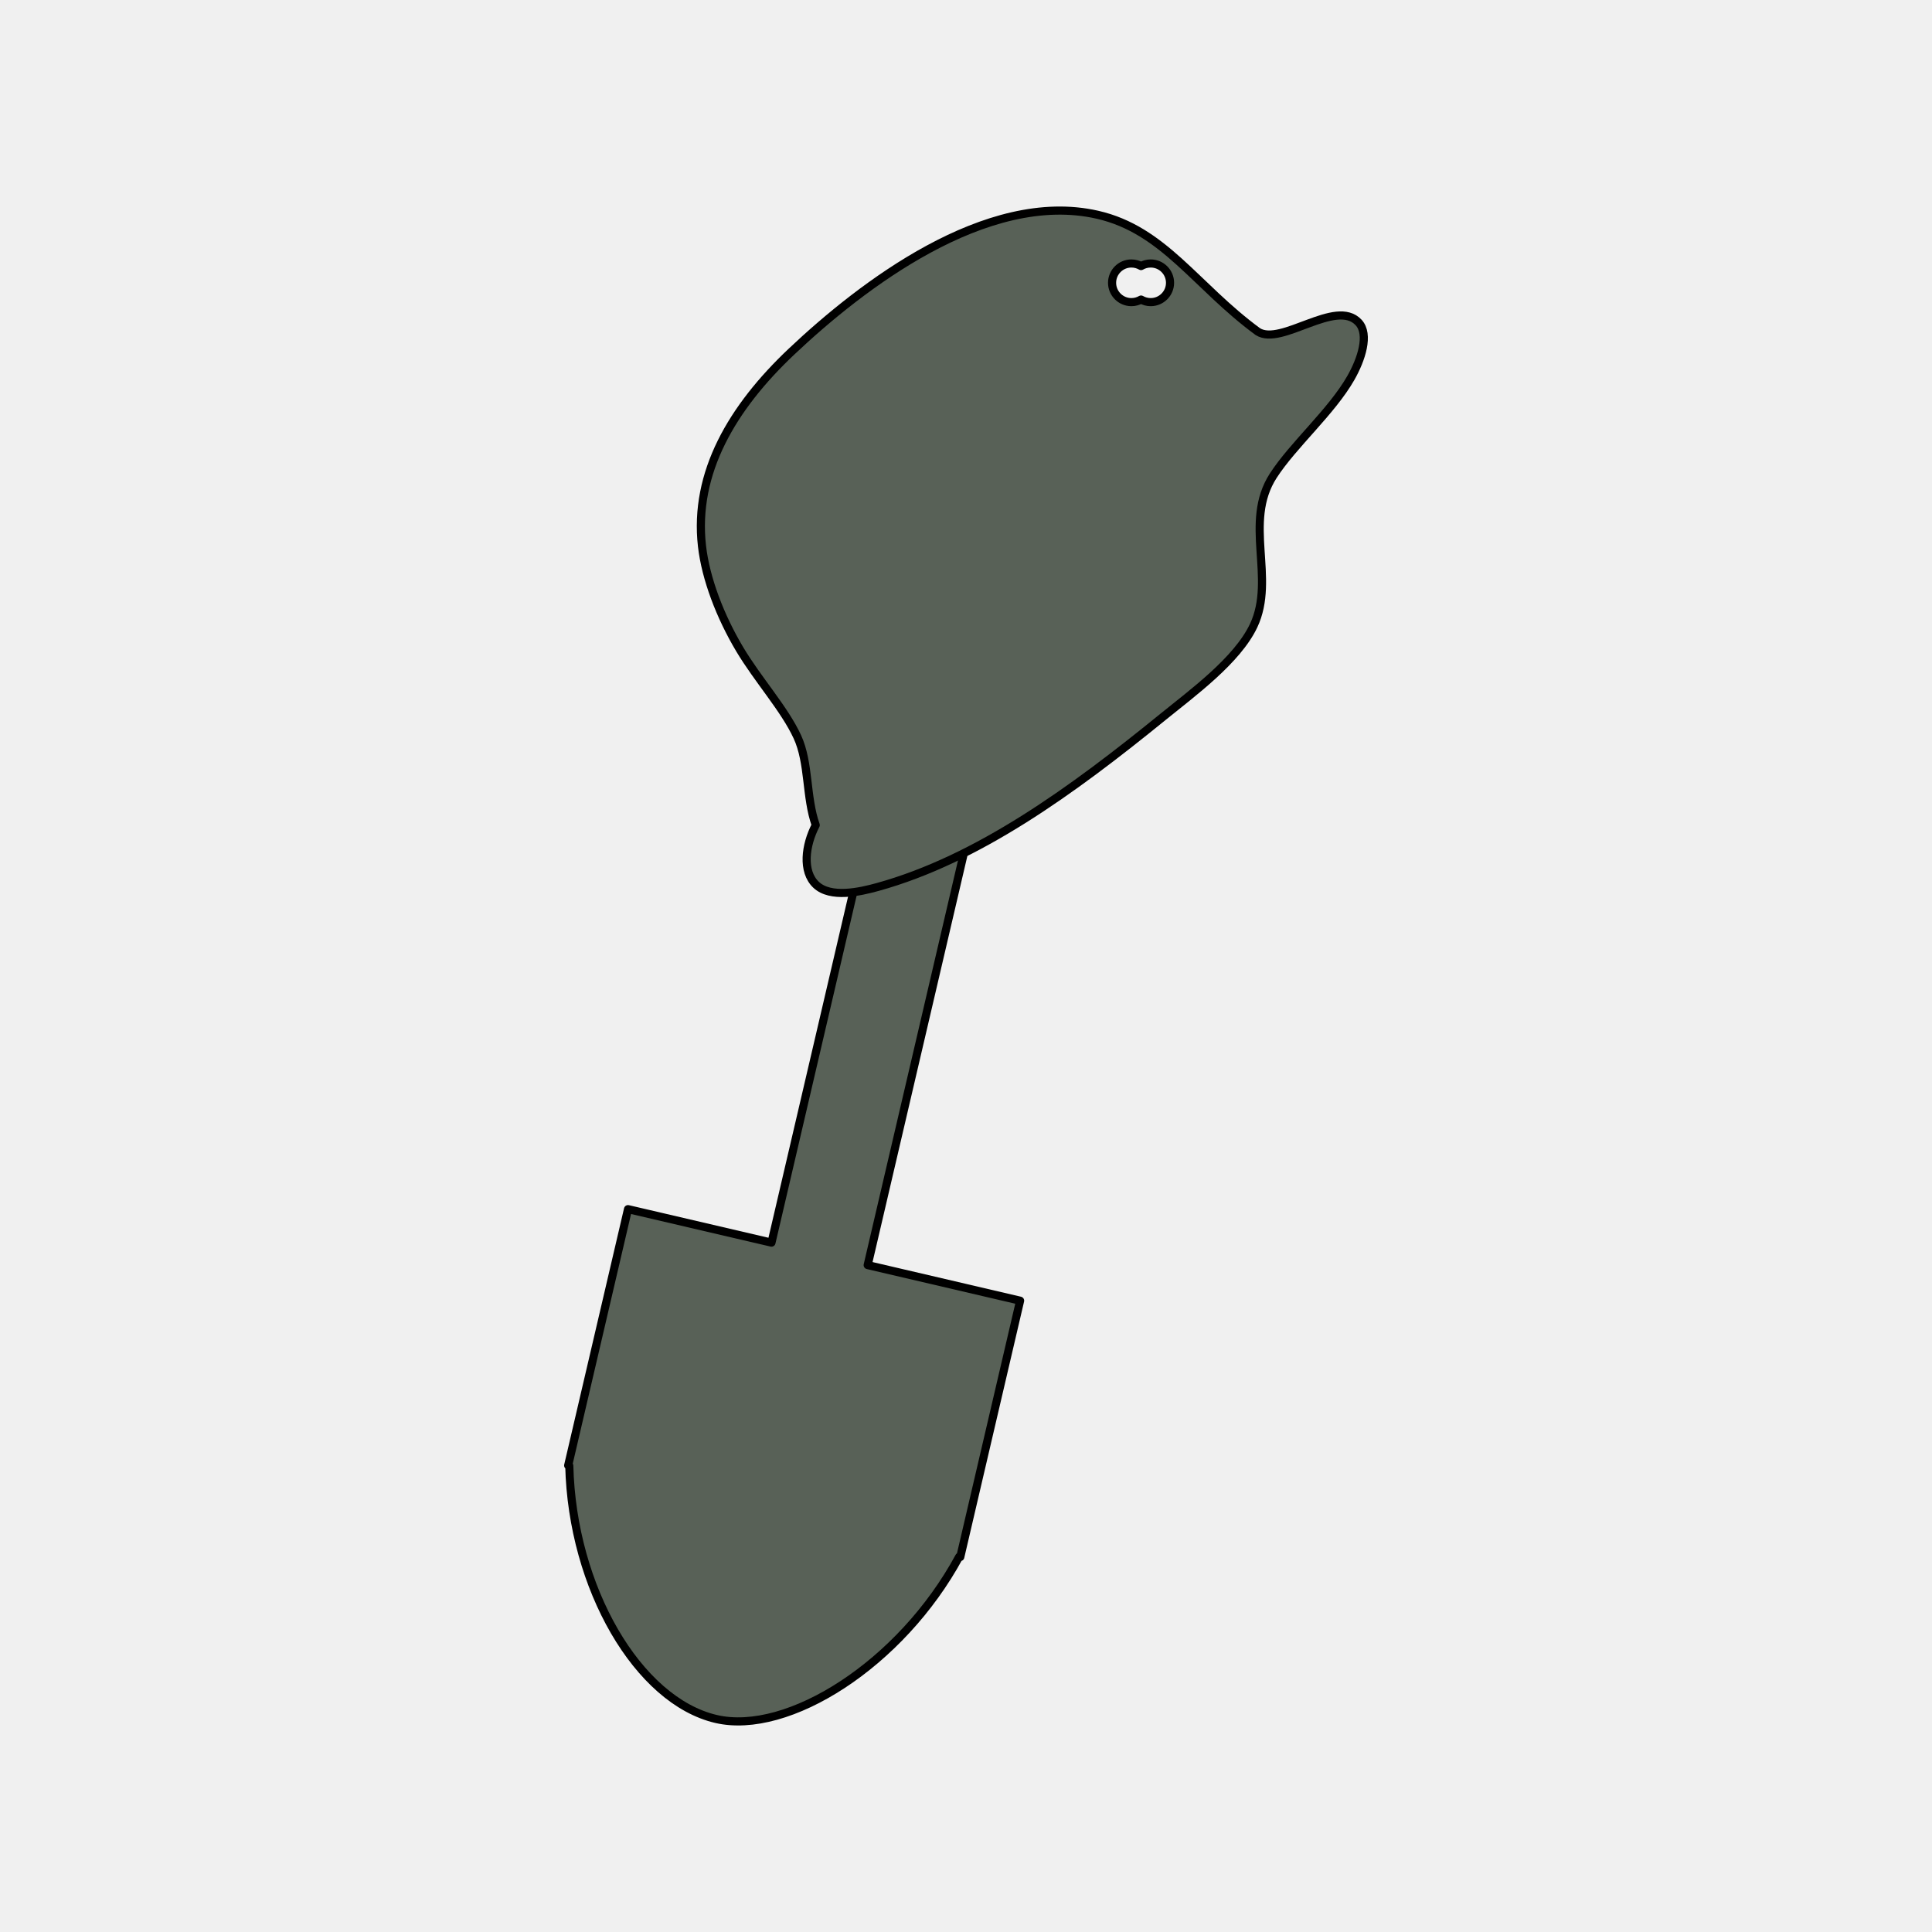
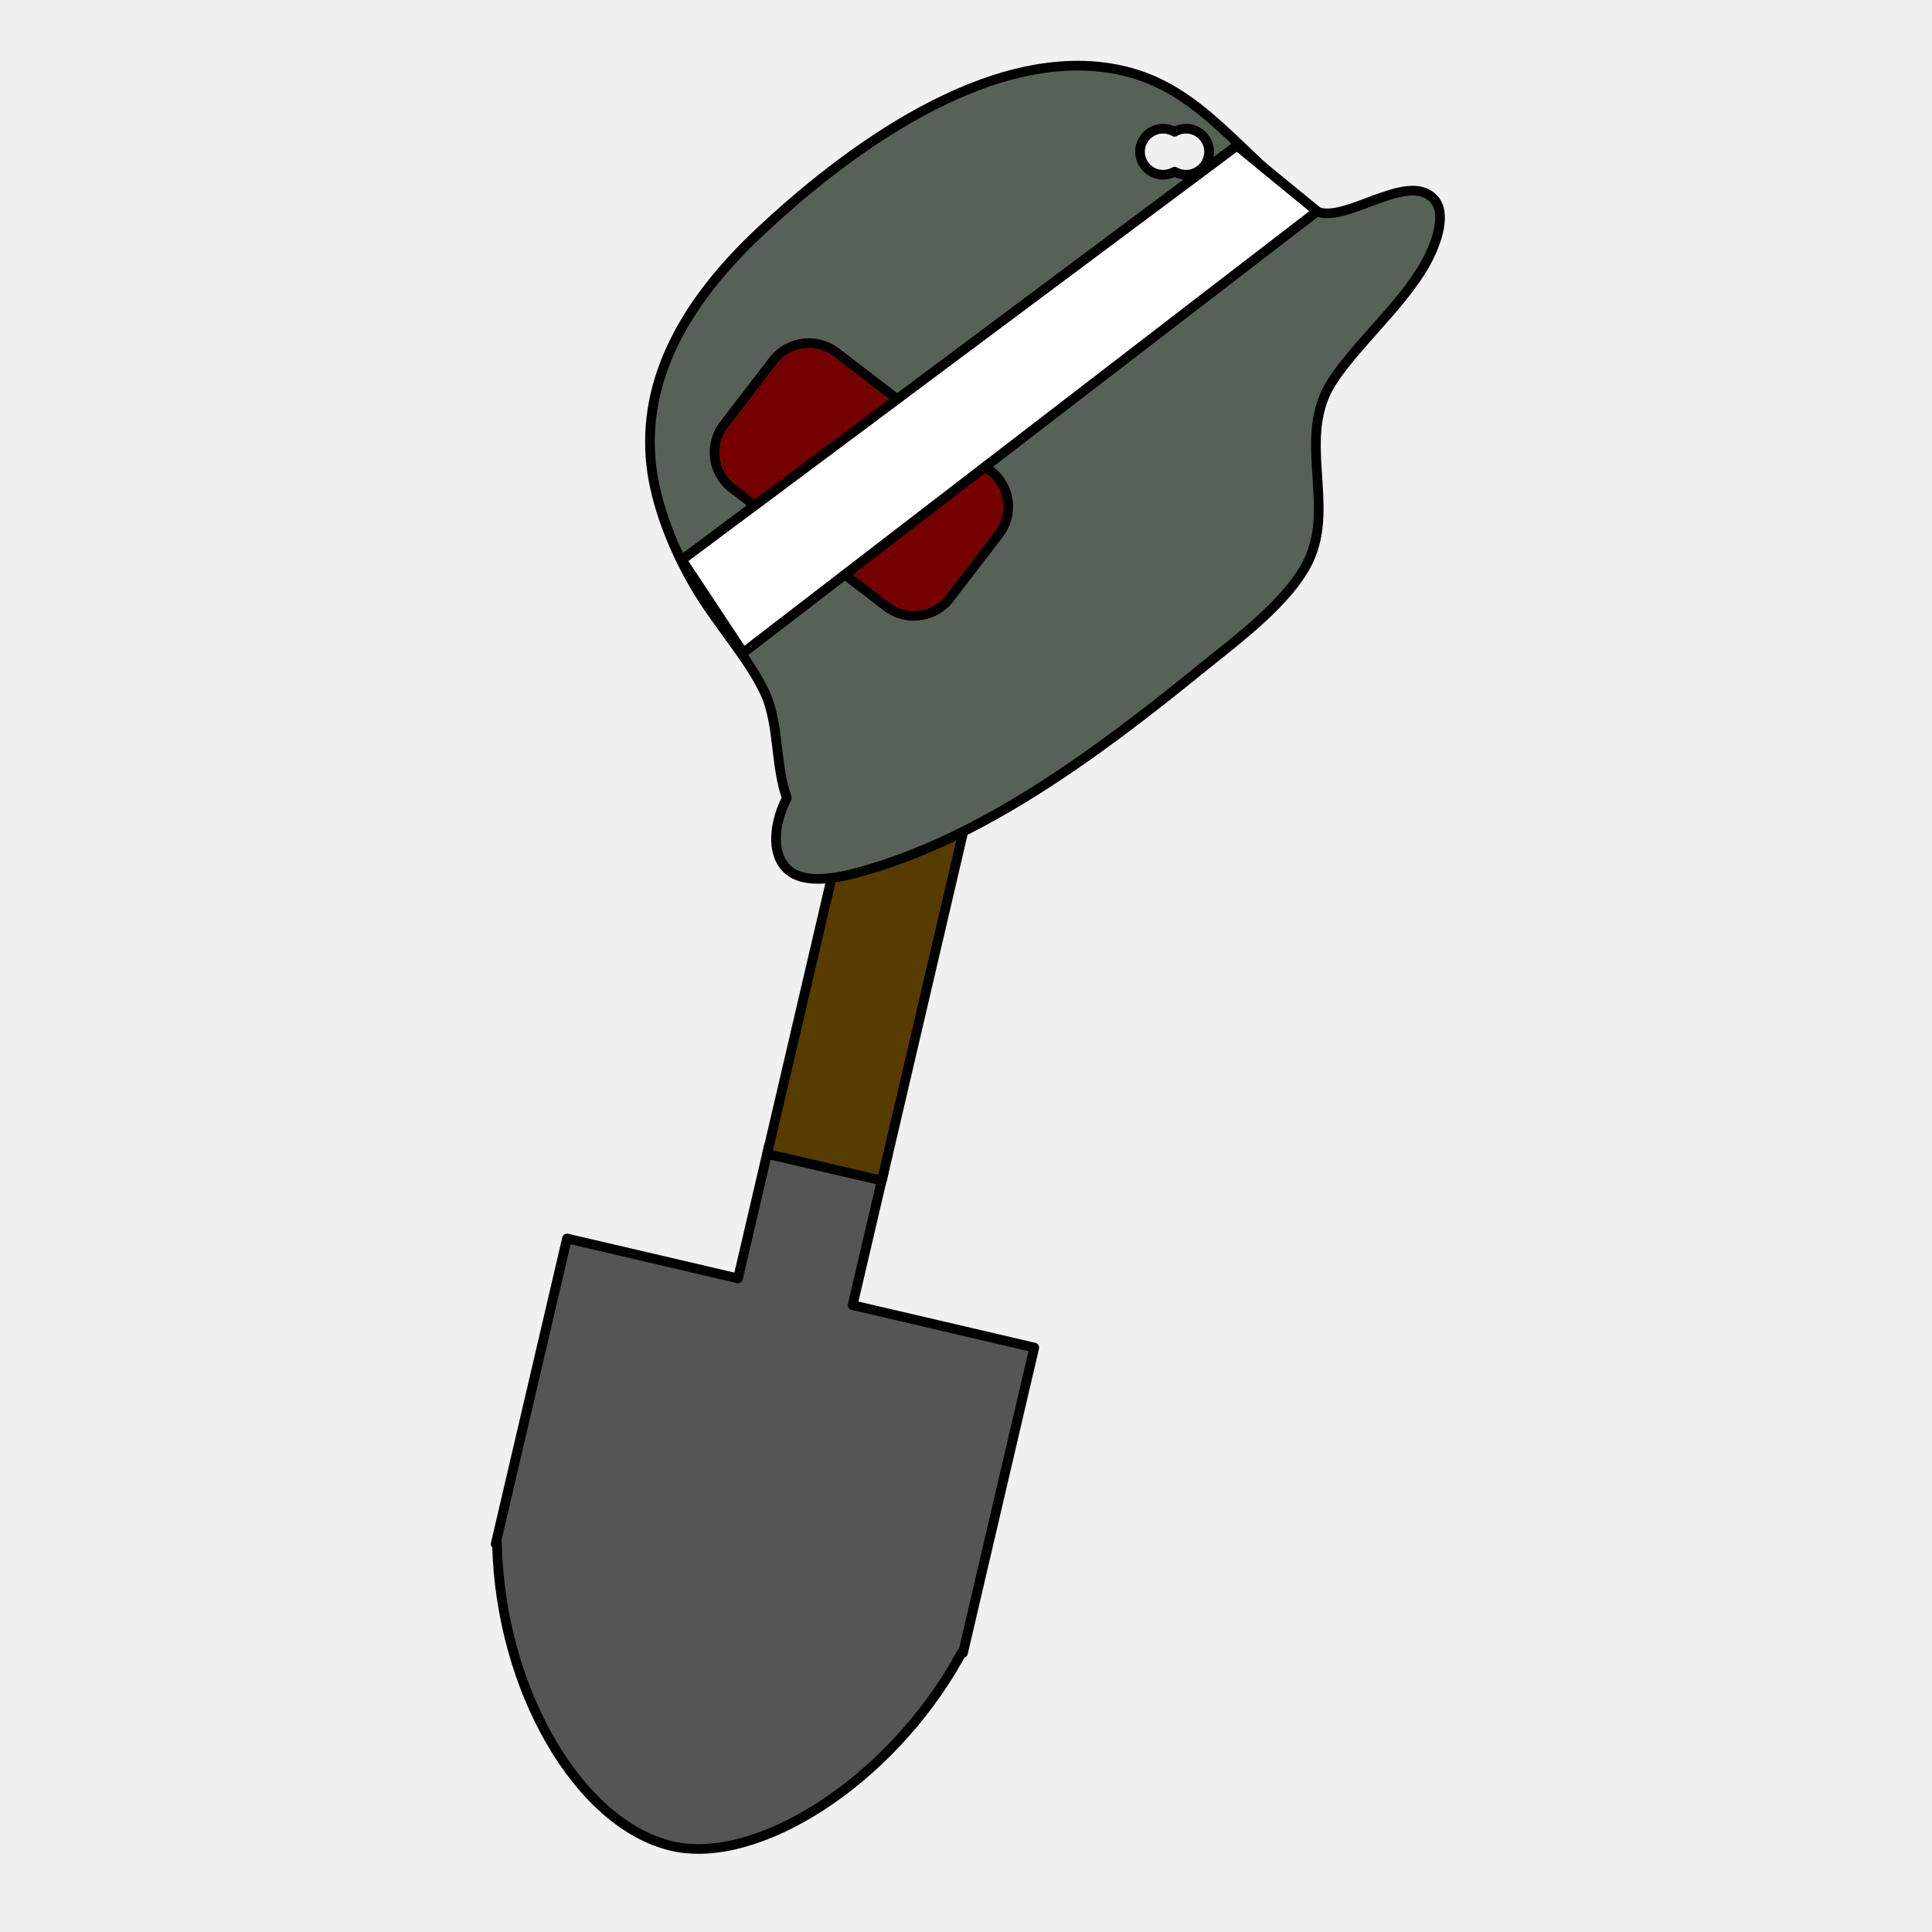
- <svg xmlns="http://www.w3.org/2000/svg" width="100%" height="100%" viewBox="0 0 100 100" version="1.1" xml:space="preserve" style="fill-rule:evenodd;clip-rule:evenodd;stroke-linejoin:round;stroke-miterlimit:1.414;">
+ <svg xmlns="http://www.w3.org/2000/svg" width="100%" height="100%" viewBox="0 0 4167 4167" version="1.1" xml:space="preserve" style="fill-rule:evenodd;clip-rule:evenodd;stroke-linejoin:round;stroke-miterlimit:1.414;">
  <g id="Calque1">
    <g>
-       <path d="M29.408,75.852l0.058,0.013c0.148,6.311 3.551,12.164 7.598,13.109c3.71,0.867 9.566,-2.826 12.583,-8.397l0.057,0.014l3.097,-13.268l-7.89,-1.842l8.251,-35.339l7.325,-4.553c0.45,-0.279 0.77,-0.727 0.891,-1.243l0.933,-3.996c0.121,-0.516 0.031,-1.06 -0.249,-1.511c-0.28,-0.451 -0.727,-0.771 -1.245,-0.892l-6.975,-1.628l-6.975,-1.628c-1.076,-0.251 -2.152,0.417 -2.403,1.492l-0.933,3.995c-0.121,0.517 -0.031,1.061 0.249,1.511l4.435,7.138l-8.283,35.491l-7.426,-1.733l-3.098,13.267Zm18.208,-55.57l0.29,-1.241l10.056,2.349l-0.29,1.241l-4.944,3.072l-2.038,-0.476l-3.074,-4.945Z" style="fill:#586157;fill-rule:nonzero;stroke:#000;stroke-width:0.42px;" />
-       <path d="M42.222,42.707c-0.518,-1.454 -0.326,-3.216 -0.953,-4.573c-0.668,-1.446 -2.051,-2.963 -2.989,-4.541c-0.999,-1.68 -1.752,-3.634 -1.945,-5.326c-0.433,-3.805 1.572,-7.178 4.641,-10.075c3.591,-3.391 10.069,-8.389 15.824,-7.078c3.449,0.786 5.092,3.693 8.304,6.05c1.215,0.775 4.041,-1.738 5.216,-0.473c0.574,0.619 0.141,1.921 -0.4,2.869c-1.002,1.755 -2.986,3.465 -4.018,5.064c-1.558,2.413 0.141,5.304 -1.013,7.756c-0.847,1.799 -3.196,3.507 -4.67,4.707c-4.733,3.851 -9.612,7.387 -14.784,8.821c-0.938,0.26 -2.446,0.598 -3.198,-0.116c-0.726,-0.691 -0.558,-2.041 -0.015,-3.085Zm16.839,-27.203c0.147,0.085 0.317,0.134 0.5,0.134c0.551,0 1,-0.448 1,-1c0,-0.552 -0.449,-1 -1,-1c-0.183,0 -0.353,0.049 -0.5,0.134c-0.148,-0.085 -0.318,-0.134 -0.5,-0.134c-0.552,0 -1,0.448 -1,1c0,0.552 0.448,1 1,1c0.182,0 0.352,-0.049 0.5,-0.134Z" style="fill:#586157;stroke:#000;stroke-width:0.42px;" />
+       <path d="M1658.26,2472.06l247.39,57.314l-66.689,285.626l391.82,91.474l-153.798,658.893l-2.831,-0.695c-2.113,3.902 -4.255,7.786 -6.423,11.651c-151.585,270.135 -436.811,447.794 -618.452,405.346c-200.975,-46.929 -369.969,-337.591 -377.319,-650.997l-2.88,-0.645l153.847,-658.843l368.778,86.061l66.557,-285.185Z" style="fill:#555;stroke:#000;stroke-width:20.86px;" />
+       <path d="M1654.65,2488.9l340.044,-1457.02l-220.244,-354.475c-13.905,-22.347 -18.374,-49.363 -12.365,-75.037l46.333,-198.393c12.465,-53.385 65.899,-86.558 119.334,-74.093l692.761,161.694c25.724,6.009 47.922,21.9 61.827,44.297c13.905,22.397 18.374,49.412 12.365,75.037l-46.333,198.442c-6.009,25.625 -21.9,47.873 -44.247,61.728l-363.762,226.103l-338.322,1449.03l-247.391,-57.314Zm310.297,-1881.37l14.402,-61.629l499.384,116.652l-14.402,61.629l-245.52,152.556l-101.208,-23.638l-152.656,-245.57Z" style="fill:#573c00;stroke:#000;stroke-width:20.86px;" />
    </g>
+     <path d="M1697.09,1721.16c-25.724,-72.206 -16.19,-159.708 -47.327,-227.097c-33.173,-71.809 -101.853,-147.143 -148.434,-225.507c-49.611,-83.429 -87.005,-180.466 -96.59,-264.491c-21.502,-188.957 78.066,-356.461 230.474,-500.327c178.33,-168.398 500.029,-416.601 785.824,-351.496c171.279,39.033 252.871,183.396 412.379,300.445c60.338,38.487 200.678,-86.31 259.029,-23.489c28.505,30.739 7.002,95.397 -19.865,142.475c-49.759,87.154 -148.285,172.073 -199.535,251.48c-77.37,119.83 7.002,263.398 -50.306,385.165c-42.062,89.339 -158.714,174.159 -231.913,233.751c-235.042,191.242 -477.335,366.84 -734.178,438.053c-46.581,12.912 -121.469,29.697 -158.814,-5.76c-36.053,-34.316 -27.71,-101.357 -0.744,-153.202l0,0Zm836.229,-1350.91c7.3,4.221 15.743,6.654 24.83,6.654c27.363,0 49.661,-22.248 49.661,-49.66c0,-27.413 -22.298,-49.66 -49.661,-49.66c-9.087,0 -17.53,2.433 -24.83,6.654c-7.349,-4.221 -15.792,-6.654 -24.83,-6.654c-27.412,0 -49.66,22.247 -49.66,49.66c0,27.412 22.248,49.66 49.66,49.66c9.038,0 17.481,-2.433 24.83,-6.654Z" style="fill:#586157;stroke:#000;stroke-width:20.86px;" />
+     <path d="M2146.1,1145.61c29.232,-38.106 22.027,-92.775 -16.079,-122.007l-332.524,-255.083c-38.106,-29.232 -92.775,-22.027 -122.007,16.079l-105.927,138.086c-29.232,38.106 -22.027,92.775 16.079,122.006l332.524,255.084c38.106,29.231 92.775,22.027 122.007,-16.079l105.927,-138.086Z" style="fill:#750000;" />
+     <path d="M1745.27,729.729l0.647,0.006l0.649,0.01l0.648,0.013l0.647,0.018l0.648,0.021l0.648,0.026l0.648,0.029l0.647,0.033l0.648,0.037l0.648,0.041l0.648,0.045l0.648,0.048l0.646,0.053l0.648,0.056l0.648,0.061l0.646,0.064l0.647,0.069l0.646,0.072l0.646,0.076l0.648,0.08l0.644,0.084l0.646,0.088l0.647,0.092l0.644,0.095l0.644,0.1l0.645,0.104l0.643,0.107l0.644,0.112l0.643,0.115l0.642,0.12l0.643,0.123l0.643,0.128l0.64,0.131l0.64,0.135l0.641,0.14l0.64,0.143l0.639,0.147l0.638,0.151l0.639,0.156l0.637,0.159l0.636,0.163l0.637,0.167l0.634,0.171l0.636,0.176l0.634,0.179l0.632,0.183l0.633,0.187l0.632,0.191l0.631,0.195l0.63,0.2l0.629,0.203l0.629,0.207l0.627,0.211l0.626,0.215l0.626,0.22l0.624,0.223l0.624,0.227l0.623,0.232l0.622,0.235l0.62,0.239l0.621,0.244l0.617,0.247l0.618,0.251l0.617,0.256l0.614,0.259l0.615,0.264l0.614,0.268l0.611,0.272l0.611,0.275l0.608,0.28l0.608,0.284l0.608,0.288l0.605,0.291l0.604,0.296l0.604,0.301l0.601,0.303l0.6,0.309l0.598,0.311l0.597,0.316l0.596,0.321l0.594,0.324l0.594,0.328l0.591,0.333l0.59,0.336l0.588,0.34l0.586,0.344l0.586,0.349l0.583,0.353l0.581,0.356l0.58,0.36l0.579,0.366l0.577,0.368l0.575,0.373l0.573,0.377l0.57,0.38l0.57,0.385l0.569,0.39l0.566,0.393l0.563,0.396l0.562,0.4l0.561,0.406l0.559,0.409l0.554,0.412l0.556,0.418l0.527,0.401l332.574,255.122l0.526,0.406l0.547,0.429l0.541,0.429l0.538,0.432l0.538,0.436l0.535,0.441l0.527,0.44l0.526,0.445l0.523,0.448l0.521,0.452l0.516,0.454l0.508,0.452l0.511,0.46l0.507,0.463l0.502,0.464l0.499,0.467l0.493,0.468l0.493,0.473l0.488,0.476l0.484,0.476l0.482,0.48l0.479,0.484l0.471,0.483l0.471,0.487l0.47,0.494l0.461,0.489l0.46,0.494l0.458,0.5l0.453,0.499l0.45,0.503l0.444,0.503l0.442,0.506l0.439,0.51l0.437,0.513l0.431,0.513l0.428,0.516l0.426,0.52l0.417,0.516l0.42,0.526l0.415,0.527l0.407,0.523l0.408,0.531l0.401,0.53l0.4,0.533l0.396,0.536l0.393,0.539l0.388,0.539l0.384,0.54l0.383,0.546l0.376,0.545l0.373,0.545l0.371,0.55l0.367,0.553l0.362,0.552l0.361,0.556l0.356,0.559l0.351,0.557l0.347,0.558l0.345,0.563l0.342,0.567l0.336,0.563l0.334,0.569l0.331,0.57l0.324,0.568l0.324,0.574l0.32,0.576l0.315,0.576l0.312,0.578l0.306,0.578l0.305,0.581l0.3,0.582l0.296,0.581l0.293,0.587l0.291,0.59l0.286,0.589l0.28,0.586l0.279,0.592l0.274,0.592l0.271,0.595l0.267,0.596l0.263,0.596l0.26,0.599l0.256,0.6l0.252,0.6l0.248,0.601l0.245,0.603l0.241,0.605l0.237,0.606l0.233,0.606l0.231,0.611l0.226,0.61l0.221,0.605l0.22,0.615l0.215,0.617l0.21,0.608l0.207,0.614l0.205,0.62l0.199,0.615l0.196,0.617l0.193,0.623l0.188,0.618l0.184,0.62l0.182,0.625l0.178,0.626l0.173,0.623l0.168,0.618l0.167,0.628l0.171,0.661l0.304,1.222l0.298,1.26l0.283,1.262l0.268,1.267l0.252,1.267l0.238,1.269l0.222,1.275l0.207,1.276l0.192,1.278l0.176,1.278l0.161,1.282l0.146,1.286l0.131,1.287l0.115,1.286l0.1,1.288l0.085,1.29l0.069,1.292l0.054,1.294l0.038,1.293l0.023,1.262l0.006,0.676l0.002,0.647l-0.002,0.651l-0.006,0.647l-0.01,0.647l-0.014,0.652l-0.017,0.646l-0.022,0.642l-0.025,0.652l-0.029,0.651l-0.033,0.642l-0.037,0.646l-0.041,0.651l-0.045,0.651l-0.049,0.646l-0.052,0.646l-0.057,0.65l-0.06,0.645l-0.064,0.646l-0.069,0.649l-0.072,0.644l-0.076,0.645l-0.08,0.648l-0.084,0.649l-0.088,0.643l-0.091,0.643l-0.097,0.651l-0.1,0.642l-0.103,0.642l-0.108,0.646l-0.111,0.641l-0.116,0.645l-0.119,0.644l-0.123,0.639l-0.128,0.643l-0.132,0.643l-0.134,0.638l-0.14,0.641l-0.143,0.641l-0.148,0.641l-0.151,0.639l-0.155,0.634l-0.159,0.639l-0.164,0.637l-0.166,0.632l-0.171,0.637l-0.176,0.639l-0.18,0.634l-0.182,0.63l-0.187,0.633l-0.191,0.631l-0.196,0.632l-0.199,0.63l-0.203,0.629l-0.208,0.628l-0.209,0.623l-0.216,0.631l-0.222,0.63l-0.221,0.62l-0.227,0.623l-0.232,0.623l-0.234,0.621l-0.241,0.624l-0.244,0.62l-0.245,0.613l-0.253,0.621l-0.257,0.62l-0.257,0.61l-0.263,0.613l-0.269,0.616l-0.273,0.615l-0.276,0.609l-0.277,0.604l-0.285,0.611l-0.289,0.61l-0.289,0.6l-0.297,0.607l-0.302,0.605l-0.303,0.599l-0.307,0.599l-0.313,0.601l-0.318,0.599l-0.317,0.591l-0.324,0.595l-0.33,0.595l-0.332,0.59l-0.337,0.591l-0.34,0.588l-0.342,0.583l-0.349,0.587l-0.354,0.585l-0.357,0.582l-0.362,0.582l-0.363,0.576l-0.367,0.574l-0.374,0.577l-0.377,0.573l-0.382,0.573l-0.383,0.567l-0.389,0.569l-0.394,0.567l-0.397,0.564l-0.401,0.563l-0.404,0.559l-0.409,0.558l-0.413,0.557l-0.418,0.555l-0.4,0.525l-105.966,138.137l-0.405,0.524l-0.43,0.55l-0.428,0.539l-0.433,0.539l-0.439,0.54l-0.437,0.53l-0.443,0.531l-0.446,0.528l-0.444,0.518l-0.452,0.521l-0.455,0.518l-0.454,0.51l-0.459,0.51l-0.463,0.506l-0.462,0.5l-0.468,0.5l-0.471,0.496l-0.47,0.49l-0.476,0.489l-0.477,0.485l-0.477,0.478l-0.483,0.478l-0.489,0.479l-0.487,0.469l-0.487,0.465l-0.493,0.464l-0.496,0.461l-0.498,0.457l-0.5,0.453l-0.501,0.448l-0.503,0.445l-0.511,0.446l-0.508,0.437l-0.51,0.435l-0.514,0.432l-0.515,0.427l-0.518,0.424l-0.522,0.422l-0.524,0.418l-0.522,0.412l-0.528,0.41l-0.53,0.407l-0.532,0.404l-0.534,0.4l-0.535,0.395l-0.535,0.39l-0.54,0.389l-0.544,0.387l-0.541,0.379l-0.546,0.377l-0.549,0.376l-0.547,0.368l-0.552,0.367l-0.555,0.364l-0.554,0.359l-0.556,0.355l-0.561,0.353l-0.56,0.348l-0.56,0.343l-0.565,0.342l-0.568,0.338l-0.567,0.334l-0.568,0.329l-0.571,0.326l-0.575,0.324l-0.573,0.318l-0.574,0.314l-0.579,0.312l-0.578,0.308l-0.582,0.305l-0.584,0.301l-0.582,0.295l-0.585,0.293l-0.589,0.291l-0.588,0.285l-0.587,0.281l-0.591,0.278l-0.596,0.276l-0.593,0.27l-0.594,0.267l-0.598,0.263l-0.598,0.26l-0.597,0.255l-0.603,0.253l-0.602,0.248l-0.603,0.245l-0.606,0.241l-0.603,0.237l-0.608,0.233l-0.609,0.231l-0.61,0.226l-0.611,0.222l-0.611,0.219l-0.612,0.214l-0.612,0.211l-0.619,0.208l-0.615,0.203l-0.616,0.2l-0.619,0.196l-0.617,0.192l-0.622,0.189l-0.622,0.185l-0.623,0.181l-0.62,0.177l-0.623,0.173l-0.628,0.17l-0.626,0.166l-0.655,0.17l-1.226,0.305l-1.26,0.299l-1.262,0.282l-1.265,0.268l-1.268,0.252l-1.27,0.238l-1.273,0.222l-1.276,0.207l-1.279,0.192l-1.28,0.176l-1.283,0.161l-1.283,0.146l-1.285,0.131l-1.289,0.115l-1.288,0.1l-1.291,0.085l-1.291,0.069l-1.291,0.054l-1.294,0.038l-1.263,0.023l-0.678,0.006l-0.65,0.002l-0.646,-0.002l-0.647,-0.006l-0.647,-0.01l-0.647,-0.014l-0.649,-0.017l-0.649,-0.022l-0.647,-0.025l-0.647,-0.029l-0.649,-0.033l-0.648,-0.037l-0.647,-0.041l-0.648,-0.045l-0.648,-0.049l-0.646,-0.052l-0.648,-0.057l-0.648,-0.06l-0.645,-0.065l-0.647,-0.068l-0.649,-0.072l-0.645,-0.076l-0.646,-0.08l-0.648,-0.085l-0.643,-0.087l-0.645,-0.092l-0.645,-0.096l-0.644,-0.099l-0.647,-0.104l-0.644,-0.108l-0.642,-0.111l-0.643,-0.116l-0.642,-0.119l-0.644,-0.124l-0.641,-0.127l-0.64,-0.131l-0.642,-0.136l-0.642,-0.139l-0.639,-0.144l-0.638,-0.147l-0.639,-0.151l-0.637,-0.155l-0.638,-0.159l-0.637,-0.164l-0.635,-0.167l-0.636,-0.171l-0.635,-0.175l-0.633,-0.179l-0.633,-0.183l-0.635,-0.188l-0.63,-0.191l-0.628,-0.194l-0.633,-0.2l-0.629,-0.203l-0.629,-0.208l-0.628,-0.211l-0.625,-0.215l-0.626,-0.219l-0.625,-0.223l-0.624,-0.228l-0.62,-0.23l-0.622,-0.236l-0.623,-0.24l-0.621,-0.244l-0.618,-0.247l-0.617,-0.251l-0.616,-0.256l-0.615,-0.259l-0.613,-0.263l-0.613,-0.268l-0.612,-0.272l-0.612,-0.276l-0.609,-0.28l-0.609,-0.284l-0.606,-0.287l-0.604,-0.291l-0.605,-0.297l-0.604,-0.3l-0.601,-0.304l-0.6,-0.308l-0.597,-0.311l-0.598,-0.317l-0.598,-0.321l-0.594,-0.324l-0.591,-0.327l-0.591,-0.333l-0.59,-0.336l-0.588,-0.34l-0.588,-0.346l-0.584,-0.348l-0.584,-0.352l-0.582,-0.357l-0.579,-0.36l-0.579,-0.365l-0.576,-0.368l-0.577,-0.374l-0.573,-0.377l-0.57,-0.38l-0.57,-0.385l-0.567,-0.388l-0.566,-0.393l-0.564,-0.397l-0.564,-0.402l-0.56,-0.405l-0.557,-0.408l-0.557,-0.413l-0.552,-0.416l-0.527,-0.401l-332.577,-255.125l-0.525,-0.405l-0.546,-0.427l-0.543,-0.43l-0.539,-0.433l-0.536,-0.436l-0.534,-0.44l-0.528,-0.441l-0.527,-0.445l-0.523,-0.449l-0.519,-0.45l-0.516,-0.453l-0.51,-0.454l-0.51,-0.459l-0.507,-0.464l-0.502,-0.464l-0.498,-0.466l-0.494,-0.468l-0.493,-0.473l-0.489,-0.476l-0.484,-0.477l-0.481,-0.479l-0.478,-0.483l-0.473,-0.485l-0.47,-0.486l-0.469,-0.493l-0.463,-0.492l-0.46,-0.494l-0.456,-0.497l-0.452,-0.499l-0.452,-0.504l-0.445,-0.504l-0.442,-0.507l-0.44,-0.51l-0.434,-0.51l-0.432,-0.514l-0.428,-0.517l-0.425,-0.518l-0.419,-0.519l-0.418,-0.523l-0.415,-0.527l-0.411,-0.527l-0.405,-0.528l-0.402,-0.53l-0.4,-0.535l-0.395,-0.535l-0.392,-0.537l-0.389,-0.541l-0.384,-0.54l-0.382,-0.544l-0.377,-0.546l-0.373,-0.546l-0.372,-0.551l-0.367,-0.553l-0.362,-0.551l-0.359,-0.554l-0.356,-0.559l-0.351,-0.557l-0.349,-0.561l-0.345,-0.563l-0.34,-0.563l-0.338,-0.567l-0.333,-0.566l-0.33,-0.57l-0.327,-0.572l-0.323,-0.574l-0.319,-0.574l-0.314,-0.574l-0.312,-0.578l-0.309,-0.581l-0.303,-0.579l-0.299,-0.58l-0.298,-0.586l-0.293,-0.586l-0.289,-0.587l-0.286,-0.588l-0.281,-0.589l-0.279,-0.591l-0.274,-0.593l-0.271,-0.595l-0.267,-0.595l-0.264,-0.597l-0.259,-0.598l-0.256,-0.599l-0.252,-0.601l-0.249,-0.602l-0.244,-0.603l-0.241,-0.605l-0.238,-0.607l-0.233,-0.606l-0.23,-0.608l-0.226,-0.609l-0.222,-0.61l-0.219,-0.612l-0.215,-0.615l-0.211,-0.613l-0.207,-0.614l-0.203,-0.615l-0.2,-0.618l-0.196,-0.619l-0.193,-0.62l-0.188,-0.619l-0.184,-0.62l-0.182,-0.624l-0.178,-0.624l-0.173,-0.623l-0.169,-0.623l-0.166,-0.626l-0.17,-0.658l-0.306,-1.226l-0.297,-1.258l-0.283,-1.262l-0.268,-1.266l-0.253,-1.268l-0.237,-1.27l-0.222,-1.274l-0.207,-1.277l-0.192,-1.277l-0.176,-1.28l-0.161,-1.282l-0.146,-1.283l-0.131,-1.286l-0.115,-1.289l-0.1,-1.289l-0.085,-1.29l-0.069,-1.29l-0.054,-1.294l-0.038,-1.292l-0.023,-1.264l-0.006,-0.678l-0.002,-0.646l0.002,-0.65l0.006,-0.646l0.01,-0.647l0.014,-0.65l0.017,-0.646l0.021,-0.647l0.026,-0.649l0.029,-0.647l0.033,-0.649l0.037,-0.648l0.041,-0.647l0.045,-0.648l0.049,-0.649l0.052,-0.645l0.057,-0.648l0.06,-0.648l0.064,-0.647l0.069,-0.645l0.072,-0.647l0.076,-0.649l0.08,-0.644l0.084,-0.646l0.088,-0.645l0.092,-0.646l0.095,-0.644l0.1,-0.644l0.104,-0.647l0.108,-0.643l0.111,-0.643l0.116,-0.643l0.119,-0.642l0.124,-0.644l0.127,-0.641l0.131,-0.643l0.136,-0.639l0.139,-0.639l0.143,-0.642l0.147,-0.638l0.152,-0.639l0.155,-0.637l0.159,-0.638l0.163,-0.637l0.167,-0.635l0.172,-0.636l0.175,-0.635l0.179,-0.635l0.183,-0.631l0.187,-0.633l0.191,-0.632l0.196,-0.631l0.199,-0.63l0.203,-0.629l0.207,-0.629l0.211,-0.625l0.216,-0.629l0.219,-0.625l0.223,-0.624l0.228,-0.626l0.231,-0.622l0.235,-0.622l0.24,-0.62l0.243,-0.619l0.247,-0.618l0.252,-0.618l0.256,-0.618l0.259,-0.614l0.263,-0.614l0.268,-0.614l0.272,-0.612l0.276,-0.61l0.279,-0.608l0.284,-0.609l0.288,-0.607l0.291,-0.605l0.296,-0.604l0.3,-0.603l0.305,-0.602l0.308,-0.6l0.312,-0.599l0.316,-0.596l0.32,-0.596l0.325,-0.596l0.327,-0.591l0.332,-0.591l0.338,-0.592l0.34,-0.588l0.343,-0.584l0.349,-0.585l0.353,-0.585l0.357,-0.583l0.36,-0.579l0.364,-0.577l0.37,-0.578l0.373,-0.576l0.376,-0.572l0.38,-0.571l0.385,-0.569l0.389,-0.568l0.393,-0.567l0.398,-0.565l0.4,-0.561l0.404,-0.559l0.41,-0.559l0.413,-0.557l0.417,-0.555l0.401,-0.526l105.967,-138.137l0.404,-0.524l0.429,-0.547l0.43,-0.543l0.433,-0.539l0.437,-0.537l0.438,-0.532l0.442,-0.53l0.446,-0.526l0.446,-0.522l0.451,-0.52l0.453,-0.515l0.457,-0.514l0.459,-0.509l0.459,-0.503l0.465,-0.503l0.469,-0.5l0.469,-0.495l0.471,-0.491l0.475,-0.488l0.478,-0.485l0.479,-0.48l0.483,-0.478l0.485,-0.475l0.488,-0.471l0.489,-0.466l0.492,-0.463l0.496,-0.461l0.497,-0.457l0.5,-0.453l0.502,-0.449l0.504,-0.446l0.508,-0.443l0.509,-0.438l0.512,-0.436l0.513,-0.431l0.515,-0.427l0.519,-0.425l0.521,-0.421l0.523,-0.418l0.524,-0.413l0.528,-0.411l0.53,-0.407l0.53,-0.401l0.532,-0.399l0.537,-0.397l0.538,-0.392l0.539,-0.388l0.541,-0.385l0.544,-0.381l0.545,-0.377l0.548,-0.374l0.549,-0.37l0.552,-0.367l0.553,-0.363l0.555,-0.359l0.557,-0.356l0.558,-0.352l0.561,-0.348l0.562,-0.345l0.565,-0.341l0.567,-0.338l0.566,-0.333l0.569,-0.33l0.572,-0.326l0.571,-0.322l0.575,-0.319l0.577,-0.316l0.577,-0.311l0.579,-0.308l0.581,-0.304l0.582,-0.3l0.584,-0.297l0.585,-0.293l0.588,-0.29l0.588,-0.285l0.589,-0.282l0.592,-0.278l0.593,-0.275l0.593,-0.27l0.594,-0.267l0.598,-0.264l0.599,-0.259l0.599,-0.256l0.601,-0.252l0.601,-0.248l0.604,-0.245l0.605,-0.242l0.606,-0.237l0.606,-0.233l0.608,-0.23l0.611,-0.226l0.61,-0.222l0.611,-0.219l0.613,-0.215l0.613,-0.21l0.617,-0.208l0.616,-0.204l0.616,-0.199l0.618,-0.196l0.62,-0.193l0.621,-0.188l0.62,-0.185l0.621,-0.181l0.624,-0.177l0.625,-0.174l0.624,-0.169l0.626,-0.166l0.657,-0.17l1.225,-0.306l1.259,-0.298l1.262,-0.283l1.266,-0.267l1.268,-0.253l1.27,-0.237l1.274,-0.222l1.276,-0.207l1.277,-0.192l1.281,-0.176l1.282,-0.162l1.284,-0.146l1.286,-0.13l1.287,-0.115l1.289,-0.101l1.29,-0.084l1.292,-0.069l1.292,-0.054l1.293,-0.039l1.263,-0.022l0.678,-0.006l0.648,-0.002l0.647,0.002Zm-1.173,20.833l-0.523,0.005l-1.045,0.018l-1.045,0.031l-1.044,0.044l-1.043,0.056l-1.042,0.068l-1.042,0.081l-1.04,0.093l-1.039,0.106l-1.037,0.117l-1.036,0.131l-1.035,0.142l-1.032,0.155l-1.031,0.167l-1.029,0.18l-1.026,0.192l-1.025,0.204l-1.022,0.216l-1.02,0.228l-1.017,0.241l-1.014,0.253l-0.506,0.131l-0.506,0.134l-0.504,0.137l-0.504,0.14l-0.503,0.143l-0.503,0.146l-0.501,0.15l-0.501,0.152l-0.5,0.155l-0.499,0.158l-0.498,0.162l-0.498,0.164l-0.496,0.167l-0.496,0.171l-0.494,0.173l-0.494,0.176l-0.493,0.18l-0.492,0.182l-0.49,0.186l-0.49,0.188l-0.489,0.192l-0.488,0.194l-0.487,0.197l-0.485,0.201l-0.485,0.203l-0.484,0.207l-0.482,0.209l-0.481,0.213l-0.481,0.215l-0.479,0.218l-0.478,0.222l-0.476,0.224l-0.476,0.227l-0.474,0.231l-0.474,0.233l-0.471,0.236l-0.471,0.239l-0.47,0.242l-0.468,0.246l-0.467,0.248l-0.465,0.251l-0.464,0.254l-0.463,0.257l-0.462,0.26l-0.46,0.263l-0.459,0.266l-0.457,0.268l-0.456,0.272l-0.455,0.275l-0.453,0.278l-0.451,0.28l-0.45,0.284l-0.449,0.286l-0.447,0.29l-0.446,0.292l-0.444,0.295l-0.443,0.299l-0.441,0.301l-0.439,0.304l-0.438,0.307l-0.436,0.31l-0.435,0.313l-0.433,0.315l-0.431,0.319l-0.43,0.322l-0.428,0.324l-0.426,0.328l-0.425,0.33l-0.422,0.333l-0.421,0.336l-0.42,0.34l-0.417,0.342l-0.416,0.344l-0.414,0.348l-0.412,0.351l-0.411,0.353l-0.408,0.357l-0.407,0.359l-0.404,0.362l-0.403,0.366l-0.401,0.368l-0.399,0.37l-0.397,0.374l-0.395,0.377l-0.393,0.379l-0.391,0.383l-0.39,0.385l-0.387,0.388l-0.385,0.391l-0.383,0.394l-0.381,0.397l-0.379,0.399l-0.377,0.403l-0.375,0.405l-0.372,0.408l-0.371,0.411l-0.368,0.414l-0.366,0.417l-0.364,0.42l-0.362,0.422l-0.36,0.425l-0.357,0.428l-0.355,0.431l-0.353,0.434l-0.351,0.437l-0.348,0.439l-0.346,0.443l-0.344,0.445l-105.927,138.086l-0.341,0.447l-0.338,0.449l-0.334,0.45l-0.331,0.452l-0.327,0.453l-0.325,0.455l-0.321,0.456l-0.317,0.457l-0.314,0.459l-0.311,0.461l-0.308,0.461l-0.304,0.463l-0.301,0.465l-0.298,0.465l-0.294,0.467l-0.292,0.468l-0.287,0.47l-0.285,0.471l-0.281,0.472l-0.278,0.473l-0.274,0.475l-0.272,0.475l-0.268,0.477l-0.264,0.478l-0.262,0.479l-0.258,0.481l-0.255,0.481l-0.251,0.483l-0.249,0.483l-0.245,0.485l-0.241,0.486l-0.239,0.487l-0.235,0.488l-0.232,0.489l-0.229,0.49l-0.225,0.49l-0.222,0.492l-0.219,0.493l-0.216,0.494l-0.212,0.495l-0.209,0.495l-0.206,0.497l-0.202,0.497l-0.2,0.499l-0.196,0.499l-0.193,0.5l-0.189,0.501l-0.187,0.501l-0.183,0.503l-0.18,0.503l-0.176,0.504l-0.174,0.505l-0.17,0.505l-0.167,0.506l-0.163,0.507l-0.161,0.508l-0.157,0.508l-0.154,0.509l-0.151,0.51l-0.147,0.51l-0.145,0.511l-0.141,0.511l-0.138,0.512l-0.135,0.513l-0.131,0.513l-0.128,0.513l-0.125,0.514l-0.122,0.515l-0.119,0.515l-0.116,0.516l-0.112,0.516l-0.109,0.517l-0.106,0.517l-0.103,0.517l-0.099,0.518l-0.096,0.518l-0.094,0.519l-0.09,0.519l-0.086,0.519l-0.084,0.52l-0.08,0.52l-0.078,0.52l-0.074,0.521l-0.071,0.52l-0.067,0.521l-0.065,0.522l-0.061,0.521l-0.059,0.522l-0.055,0.522l-0.052,0.522l-0.048,0.522l-0.046,0.523l-0.043,0.522l-0.039,0.523l-0.036,0.523l-0.033,0.523l-0.03,0.523l-0.027,0.523l-0.023,0.523l-0.021,0.523l-0.017,0.523l-0.014,0.523l-0.011,0.523l-0.008,0.523l-0.005,0.523l-0.001,0.523l0.001,0.523l0.005,0.523l0.018,1.045l0.031,1.045l0.044,1.044l0.056,1.043l0.068,1.042l0.081,1.041l0.093,1.041l0.106,1.038l0.118,1.038l0.13,1.036l0.142,1.034l0.155,1.033l0.168,1.031l0.179,1.029l0.192,1.026l0.204,1.025l0.216,1.022l0.228,1.019l0.241,1.017l0.253,1.015l0.131,0.506l0.134,0.505l0.137,0.505l0.14,0.504l0.143,0.503l0.147,0.502l0.149,0.502l0.152,0.501l0.155,0.5l0.158,0.499l0.162,0.498l0.164,0.497l0.167,0.497l0.171,0.495l0.173,0.495l0.177,0.494l0.179,0.493l0.182,0.491l0.186,0.491l0.188,0.49l0.192,0.489l0.194,0.488l0.198,0.486l0.2,0.486l0.203,0.485l0.207,0.483l0.209,0.483l0.213,0.481l0.215,0.48l0.218,0.48l0.222,0.477l0.224,0.477l0.227,0.476l0.231,0.474l0.233,0.473l0.236,0.472l0.239,0.471l0.243,0.469l0.245,0.469l0.248,0.466l0.251,0.466l0.254,0.464l0.257,0.463l0.26,0.462l0.263,0.46l0.266,0.458l0.269,0.458l0.271,0.456l0.275,0.454l0.278,0.453l0.28,0.452l0.284,0.45l0.286,0.449l0.29,0.447l0.292,0.446l0.295,0.444l0.299,0.442l0.301,0.441l0.304,0.44l0.307,0.438l0.31,0.436l0.313,0.435l0.316,0.433l0.318,0.431l0.322,0.429l0.324,0.428l0.328,0.427l0.33,0.424l0.333,0.423l0.337,0.421l0.339,0.42l0.342,0.417l0.345,0.416l0.347,0.414l0.351,0.412l0.354,0.41l0.356,0.409l0.359,0.406l0.363,0.405l0.365,0.403l0.368,0.401l0.371,0.399l0.373,0.397l0.377,0.395l0.38,0.393l0.382,0.391l0.385,0.389l0.388,0.388l0.391,0.385l0.394,0.383l0.397,0.381l0.4,0.379l0.402,0.377l0.405,0.374l0.409,0.373l0.411,0.37l0.413,0.369l0.417,0.366l0.42,0.364l0.422,0.362l0.426,0.359l0.428,0.358l0.431,0.355l0.433,0.353l0.437,0.35l0.44,0.349l0.442,0.346l0.445,0.343l332.524,255.084l0.447,0.341l0.449,0.337l0.45,0.335l0.452,0.331l0.453,0.327l0.455,0.324l0.456,0.321l0.458,0.318l0.458,0.314l0.461,0.311l0.461,0.308l0.463,0.304l0.465,0.301l0.465,0.298l0.467,0.294l0.469,0.291l0.469,0.288l0.471,0.285l0.472,0.281l0.473,0.278l0.475,0.274l0.475,0.271l0.477,0.268l0.478,0.265l0.479,0.262l0.481,0.258l0.481,0.255l0.483,0.251l0.483,0.248l0.485,0.245l0.486,0.242l0.487,0.239l0.488,0.235l0.489,0.232l0.49,0.228l0.491,0.226l0.492,0.222l0.492,0.219l0.494,0.215l0.495,0.213l0.496,0.209l0.496,0.206l0.498,0.202l0.498,0.199l0.499,0.197l0.5,0.192l0.501,0.19l0.501,0.186l0.503,0.183l0.503,0.18l0.504,0.177l0.505,0.173l0.505,0.17l0.506,0.167l0.507,0.164l0.508,0.16l0.508,0.158l0.509,0.154l0.51,0.151l0.51,0.147l0.511,0.144l0.511,0.142l0.512,0.138l0.513,0.134l0.513,0.132l0.513,0.128l0.515,0.125l0.514,0.122l0.515,0.119l0.516,0.115l0.516,0.113l0.517,0.109l0.517,0.106l0.517,0.102l0.518,0.1l0.518,0.096l0.519,0.093l0.519,0.09l0.519,0.087l0.52,0.084l0.52,0.08l0.52,0.077l0.521,0.075l0.52,0.07l0.522,0.068l0.521,0.065l0.521,0.061l0.522,0.058l0.522,0.055l0.522,0.052l0.522,0.049l0.523,0.046l0.522,0.042l0.523,0.04l0.523,0.036l0.523,0.033l0.523,0.03l0.523,0.026l0.523,0.024l0.523,0.02l0.523,0.018l0.523,0.014l0.523,0.011l0.523,0.008l0.523,0.005l0.523,0.001l0.523,-0.001l0.523,-0.005l1.045,-0.019l1.045,-0.031l1.044,-0.043l1.043,-0.056l1.042,-0.068l1.042,-0.081l1.04,-0.093l1.039,-0.106l1.037,-0.118l1.036,-0.13l1.034,-0.143l1.033,-0.155l1.031,-0.167l1.029,-0.179l1.026,-0.192l1.025,-0.204l1.022,-0.216l1.02,-0.229l1.017,-0.24l1.014,-0.253l0.506,-0.131l0.505,-0.134l0.505,-0.137l0.504,-0.14l0.503,-0.144l0.503,-0.146l0.501,-0.149l0.501,-0.152l0.5,-0.155l0.499,-0.159l0.498,-0.161l0.497,-0.164l0.497,-0.168l0.496,-0.17l0.494,-0.173l0.494,-0.177l0.493,-0.179l0.491,-0.183l0.491,-0.185l0.49,-0.189l0.489,-0.191l0.488,-0.194l0.487,-0.198l0.485,-0.2l0.485,-0.204l0.483,-0.206l0.483,-0.21l0.481,-0.212l0.481,-0.215l0.479,-0.219l0.478,-0.221l0.476,-0.224l0.476,-0.228l0.474,-0.23l0.473,-0.233l0.472,-0.236l0.471,-0.24l0.469,-0.242l0.469,-0.245l0.466,-0.248l0.466,-0.251l0.464,-0.254l0.463,-0.257l0.462,-0.26l0.46,-0.263l0.459,-0.266l0.457,-0.269l0.456,-0.272l0.454,-0.274l0.454,-0.278l0.451,-0.281l0.45,-0.283l0.449,-0.287l0.447,-0.289l0.446,-0.292l0.444,-0.296l0.443,-0.298l0.441,-0.301l0.439,-0.304l0.438,-0.307l0.436,-0.31l0.435,-0.313l0.433,-0.316l0.431,-0.319l0.43,-0.321l0.428,-0.325l0.426,-0.327l0.424,-0.33l0.423,-0.334l0.421,-0.336l0.42,-0.339l0.417,-0.342l0.416,-0.345l0.414,-0.348l0.412,-0.35l0.41,-0.354l0.409,-0.356l0.406,-0.36l0.405,-0.362l0.403,-0.365l0.401,-0.368l0.399,-0.371l0.397,-0.374l0.395,-0.376l0.393,-0.38l0.391,-0.382l0.39,-0.385l0.387,-0.389l0.385,-0.391l0.383,-0.393l0.381,-0.397l0.379,-0.4l0.377,-0.402l0.374,-0.406l0.373,-0.408l0.371,-0.411l0.368,-0.414l0.366,-0.416l0.364,-0.42l0.362,-0.422l0.359,-0.426l0.358,-0.428l0.355,-0.431l0.353,-0.434l0.351,-0.436l0.348,-0.44l0.346,-0.442l0.344,-0.445l105.927,-138.086l0.341,-0.447l0.338,-0.449l0.334,-0.451l0.331,-0.451l0.327,-0.454l0.325,-0.454l0.32,-0.456l0.318,-0.458l0.314,-0.459l0.311,-0.46l0.308,-0.462l0.304,-0.463l0.301,-0.464l0.298,-0.466l0.294,-0.467l0.291,-0.468l0.288,-0.469l0.285,-0.471l0.281,-0.472l0.278,-0.473l0.274,-0.475l0.272,-0.476l0.268,-0.476l0.264,-0.479l0.262,-0.479l0.258,-0.48l0.255,-0.482l0.251,-0.482l0.249,-0.484l0.245,-0.485l0.241,-0.485l0.239,-0.487l0.235,-0.488l0.232,-0.489l0.229,-0.49l0.225,-0.491l0.222,-0.492l0.219,-0.493l0.216,-0.493l0.212,-0.495l0.209,-0.496l0.206,-0.496l0.202,-0.498l0.2,-0.498l0.196,-0.499l0.193,-0.5l0.189,-0.501l0.186,-0.502l0.184,-0.502l0.179,-0.503l0.177,-0.504l0.173,-0.505l0.171,-0.506l0.166,-0.506l0.164,-0.507l0.161,-0.507l0.157,-0.508l0.154,-0.509l0.151,-0.51l0.147,-0.51l0.145,-0.511l0.141,-0.511l0.138,-0.512l0.134,-0.513l0.132,-0.513l0.128,-0.514l0.125,-0.514l0.122,-0.515l0.119,-0.515l0.115,-0.515l0.113,-0.517l0.109,-0.516l0.106,-0.517l0.102,-0.518l0.1,-0.517l0.096,-0.519l0.094,-0.518l0.089,-0.519l0.087,-0.52l0.084,-0.519l0.08,-0.52l0.078,-0.52l0.074,-0.521l0.071,-0.521l0.067,-0.521l0.065,-0.521l0.061,-0.522l0.059,-0.521l0.055,-0.522l0.052,-0.522l0.048,-0.523l0.046,-0.522l0.042,-0.523l0.04,-0.522l0.036,-0.523l0.033,-0.523l0.03,-0.523l0.026,-0.523l0.024,-0.523l0.021,-0.523l0.017,-0.523l0.014,-0.523l0.011,-0.523l0.008,-0.523l0.005,-0.523l0.001,-0.523l-0.001,-0.523l-0.005,-0.523l-0.018,-1.045l-0.031,-1.045l-0.044,-1.044l-0.056,-1.043l-0.068,-1.043l-0.081,-1.041l-0.093,-1.04l-0.106,-1.039l-0.118,-1.037l-0.13,-1.036l-0.143,-1.035l-0.154,-1.032l-0.168,-1.031l-0.179,-1.029l-0.192,-1.027l-0.204,-1.024l-0.216,-1.022l-0.229,-1.02l-0.24,-1.017l-0.253,-1.014l-0.131,-0.506l-0.134,-0.506l-0.137,-0.504l-0.14,-0.504l-0.143,-0.503l-0.147,-0.503l-0.149,-0.501l-0.152,-0.501l-0.155,-0.5l-0.159,-0.499l-0.161,-0.498l-0.164,-0.498l-0.168,-0.496l-0.17,-0.496l-0.173,-0.494l-0.177,-0.494l-0.179,-0.493l-0.183,-0.492l-0.185,-0.491l-0.188,-0.489l-0.192,-0.489l-0.194,-0.488l-0.198,-0.487l-0.2,-0.486l-0.204,-0.484l-0.206,-0.484l-0.209,-0.482l-0.213,-0.482l-0.215,-0.48l-0.219,-0.479l-0.221,-0.478l-0.224,-0.477l-0.228,-0.475l-0.23,-0.475l-0.233,-0.473l-0.236,-0.472l-0.24,-0.47l-0.242,-0.47l-0.245,-0.468l-0.248,-0.467l-0.251,-0.465l-0.254,-0.465l-0.257,-0.462l-0.26,-0.462l-0.263,-0.46l-0.266,-0.459l-0.269,-0.457l-0.271,-0.456l-0.275,-0.455l-0.278,-0.453l-0.28,-0.451l-0.284,-0.451l-0.286,-0.448l-0.29,-0.447l-0.292,-0.446l-0.296,-0.444l-0.298,-0.443l-0.301,-0.441l-0.304,-0.439l-0.307,-0.438l-0.31,-0.436l-0.313,-0.435l-0.316,-0.433l-0.318,-0.431l-0.322,-0.43l-0.325,-0.428l-0.327,-0.426l-0.33,-0.425l-0.334,-0.423l-0.336,-0.421l-0.339,-0.419l-0.342,-0.417l-0.345,-0.416l-0.347,-0.414l-0.351,-0.412l-0.354,-0.411l-0.356,-0.408l-0.359,-0.407l-0.363,-0.404l-0.365,-0.403l-0.368,-0.401l-0.371,-0.399l-0.373,-0.397l-0.377,-0.395l-0.38,-0.394l-0.382,-0.391l-0.385,-0.389l-0.388,-0.387l-0.391,-0.385l-0.394,-0.383l-0.397,-0.381l-0.4,-0.379l-0.402,-0.377l-0.405,-0.375l-0.409,-0.372l-0.411,-0.371l-0.414,-0.368l-0.416,-0.366l-0.42,-0.364l-0.422,-0.362l-0.426,-0.36l-0.428,-0.357l-0.431,-0.355l-0.433,-0.353l-0.437,-0.351l-0.44,-0.348l-0.442,-0.346l-0.445,-0.344l-332.524,-255.083l-0.447,-0.341l-0.449,-0.338l-0.45,-0.334l-0.452,-0.331l-0.453,-0.328l-0.455,-0.324l-0.456,-0.321l-0.458,-0.317l-0.459,-0.315l-0.46,-0.31l-0.461,-0.308l-0.463,-0.304l-0.465,-0.301l-0.465,-0.298l-0.467,-0.295l-0.469,-0.291l-0.469,-0.287l-0.471,-0.285l-0.472,-0.281l-0.473,-0.278l-0.475,-0.275l-0.475,-0.271l-0.477,-0.268l-0.478,-0.265l-0.48,-0.261l-0.48,-0.258l-0.481,-0.255l-0.483,-0.252l-0.484,-0.248l-0.484,-0.245l-0.486,-0.242l-0.487,-0.238l-0.488,-0.235l-0.489,-0.232l-0.49,-0.229l-0.491,-0.225l-0.492,-0.222l-0.492,-0.219l-0.494,-0.216l-0.495,-0.212l-0.496,-0.209l-0.496,-0.206l-0.498,-0.203l-0.498,-0.199l-0.499,-0.196l-0.5,-0.193l-0.501,-0.189l-0.502,-0.187l-0.502,-0.183l-0.503,-0.18l-0.504,-0.176l-0.505,-0.174l-0.505,-0.17l-0.507,-0.167l-0.506,-0.163l-0.508,-0.161l-0.508,-0.157l-0.509,-0.154l-0.51,-0.151l-0.51,-0.148l-0.511,-0.144l-0.511,-0.141l-0.512,-0.138l-0.513,-0.135l-0.513,-0.131l-0.513,-0.129l-0.515,-0.125l-0.514,-0.122l-0.516,-0.118l-0.515,-0.116l-0.516,-0.112l-0.517,-0.109l-0.517,-0.106l-0.517,-0.103l-0.518,-0.099l-0.518,-0.097l-0.519,-0.093l-0.519,-0.09l-0.519,-0.087l-0.52,-0.083l-0.52,-0.081l-0.52,-0.077l-0.521,-0.074l-0.521,-0.071l-0.521,-0.068l-0.521,-0.064l-0.521,-0.062l-0.522,-0.058l-0.522,-0.055l-0.522,-0.052l-0.523,-0.049l-0.522,-0.045l-0.523,-0.043l-0.522,-0.039l-0.523,-0.036l-0.523,-0.033l-0.523,-0.03l-0.523,-0.027l-0.523,-0.023l-0.523,-0.021l-0.523,-0.017l-0.523,-0.014l-0.523,-0.011l-0.523,-0.008l-0.523,-0.005l-0.523,-0.002l-0.523,0.002Z" />
+     <path d="M1605.58,1392.97l1218.71,-937.49l-156.662,-128.222l-1183.13,882.814l121.076,182.898Z" style="fill:#fff;" />
+     <path d="M2855.56,454.156l-0.055,3.595l-1254.96,965.371l-144.292,-217.969l1211.96,-904.329l187.343,153.332Zm-1371.06,755.918l121.076,182.898l1218.71,-937.49l-156.662,-128.222l-1183.13,882.814Z" />
  </g>
</svg>
